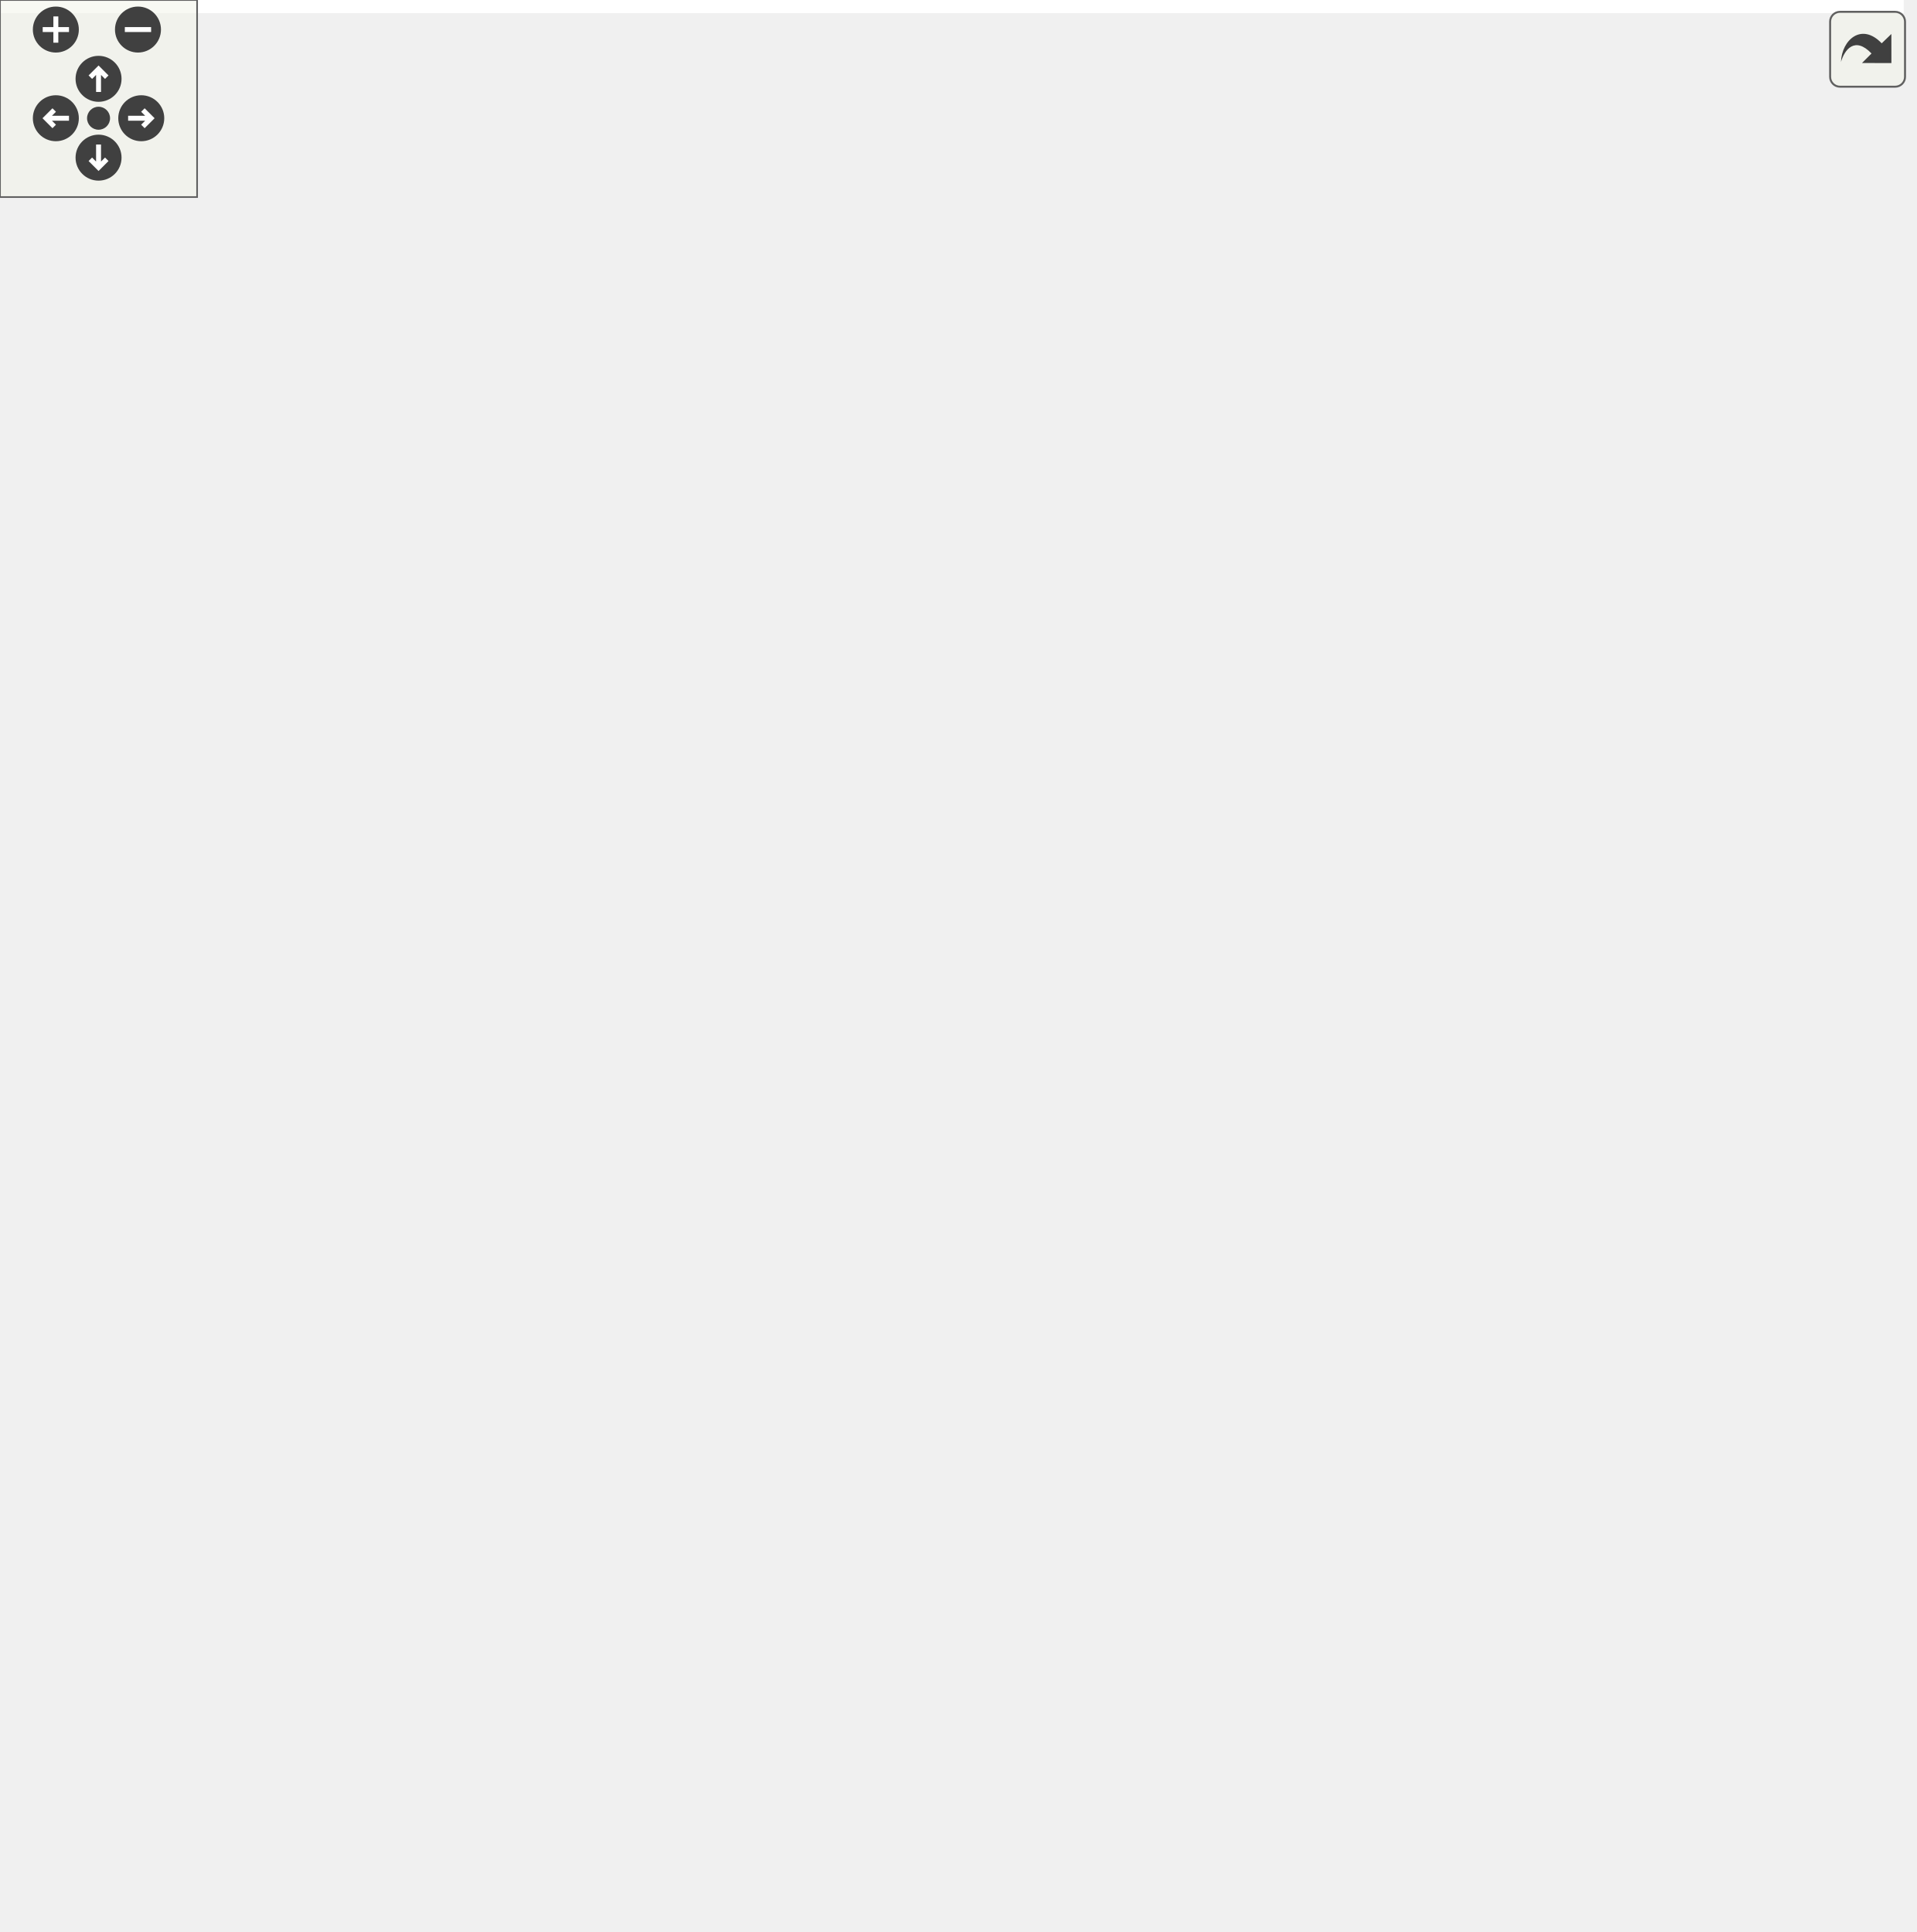
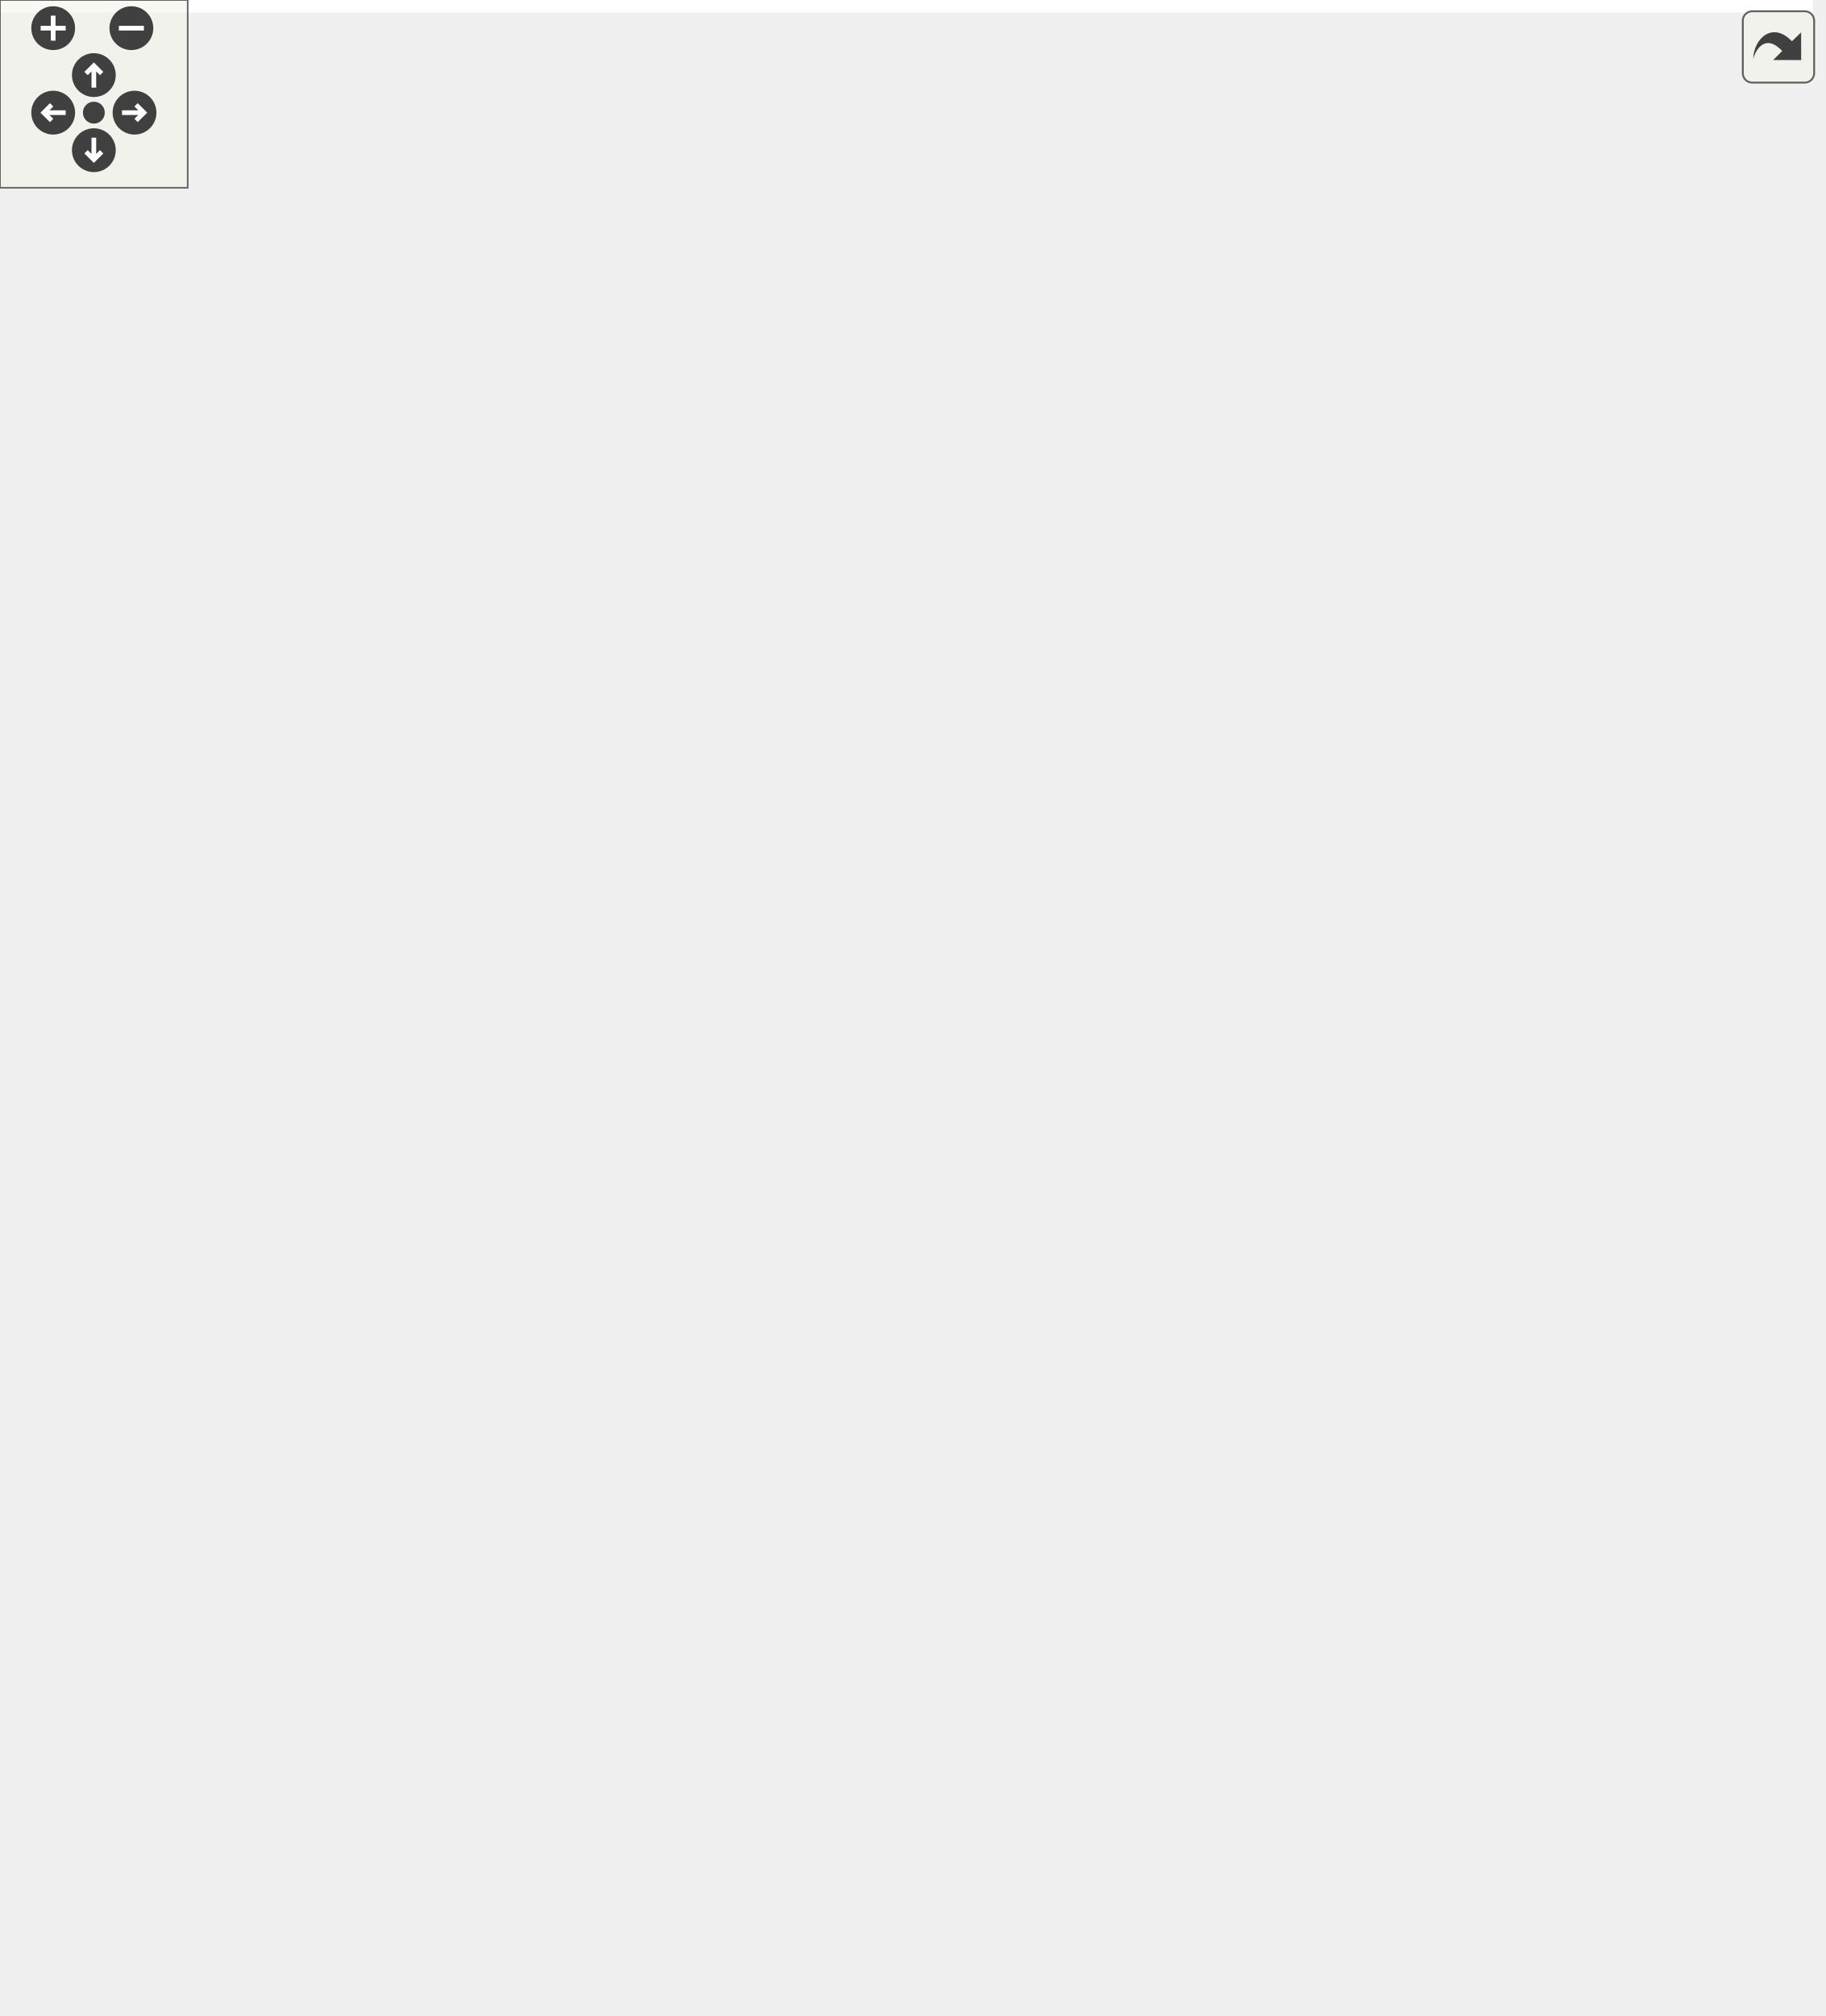
<svg xmlns="http://www.w3.org/2000/svg" xmlns:xlink="http://www.w3.org/1999/xlink" id="main" version="1.1" xml:space="preserve">
  <style type="text/css">
.edge:hover path { stroke: red; }
.edge:hover polygon { stroke: red; fill: red; }
</style>
  <defs>
    <circle id="rim" cx="0" cy="0" r="7" />
    <circle id="rim2" cx="0" cy="0" r="3.5" />
    <g id="zoomPlus">
      <use xlink:href="#rim" fill="#404040">
        <set attributeName="fill" to="#808080" begin="zoomplus.mouseover" end="zoomplus.mouseout" />
      </use>
      <path d="M-4,0h8M0,-4v8" fill="none" stroke="white" stroke-width="1.5" pointer-events="none" />
    </g>
    <g id="zoomMin">
      <use xlink:href="#rim" fill="#404040">
        <set attributeName="fill" to="#808080" begin="zoomminus.mouseover" end="zoomminus.mouseout" />
      </use>
      <path d="M-4,0h8" fill="none" stroke="white" stroke-width="1.5" pointer-events="none" />
    </g>
    <g id="dirArrow">
      <path fill="none" stroke="white" stroke-width="1.5" d="M0,-3.0v7 M-2.5,-0.5L0,-3.0L2.5,-0.5" />
    </g>
    <g id="resetDef">
      <use xlink:href="#rim2" fill="#404040">
        <set attributeName="fill" to="#808080" begin="reset.mouseover" end="reset.mouseout" />
      </use>
    </g>
  </defs>
  <svg id="graph" class="graph">
    <g id="viewport">
-       <polygon fill="white" stroke="none" points="-4,4 -4,-528 579.5,-528 579.5,4 -4,4" />
+       <polygon fill="white" stroke="none" points="-4,4 -4,-584 579.5,-584 579.5,4 -4,4" />
      <g id="node1" class="node">
-         <polygon fill="#bfbfbf" stroke="black" points="315,-504.5 315,-523.5 401,-523.5 401,-504.5 315,-504.5" />
-         <text text-anchor="middle" x="358" y="-511.5" font-family="Helvetica,sans-Serif" font-size="10.00">src/base_defs.c</text>
+         <polygon fill="#bfbfbf" stroke="black" points="301,-560.5 301,-579.5 387,-579.5 387,-560.5 301,-560.5" />
+         <text text-anchor="middle" x="344" y="-567.5" font-family="Helvetica,sans-Serif" font-size="10.00">src/base_defs.c</text>
      </g>
      <g id="node2" class="node">
        <g id="a_node2">
          <a xlink:href="base__defs_8h.html" target="_top" xlink:title="auto-generated system definitions ">
            <polygon fill="white" stroke="black" points="369,-280.5 369,-299.5 439,-299.5 439,-280.5 369,-280.5" />
            <text text-anchor="middle" x="404" y="-287.5" font-family="Helvetica,sans-Serif" font-size="10.00">base_defs.h</text>
          </a>
        </g>
      </g>
      <g id="edge1" class="edge">
-         <path fill="none" stroke="midnightblue" d="M360.428,-504.405C362.947,-495.373 366.939,-480.736 370,-468 383.74,-410.825 395.629,-342.213 400.981,-309.764" />
-         <polygon fill="midnightblue" stroke="midnightblue" points="404.494,-309.967 402.648,-299.534 397.585,-308.841 404.494,-309.967" />
+         <path fill="none" stroke="midnightblue" d="M362.29,-560.345C392.373,-544.692 449,-508.634 449,-459 449,-459 449,-459 449,-401 449,-365.93 429.163,-328.939 415.831,-308.037" />
+         <polygon fill="midnightblue" stroke="midnightblue" points="418.7,-306.031 410.257,-299.63 412.866,-309.899 418.7,-306.031" />
      </g>
      <g id="node3" class="node">
        <g id="a_node3">
          <a xlink:href="sys__defs_8h.html" target="_top" xlink:title="Defines types and vars for system defined semantics. ">
            <polygon fill="white" stroke="black" points="354.5,-224.5 354.5,-243.5 419.5,-243.5 419.5,-224.5 354.5,-224.5" />
            <text text-anchor="middle" x="387" y="-231.5" font-family="Helvetica,sans-Serif" font-size="10.00">sys_defs.h</text>
          </a>
        </g>
      </g>
      <g id="edge19" class="edge">
-         <path fill="none" stroke="midnightblue" d="M364.388,-504.382C370.717,-495.57 380.393,-481.323 387,-468 422.292,-396.834 434.236,-378.235 448,-300 449.54,-291.246 452.007,-287.935 448,-280 441.193,-266.52 428.232,-256.083 416.002,-248.67" />
-         <polygon fill="midnightblue" stroke="midnightblue" points="417.343,-245.41 406.906,-243.59 413.93,-251.521 417.343,-245.41" />
+         <path fill="none" stroke="midnightblue" d="M374.677,-560.464C416.695,-546.682 487,-515.223 487,-459 487,-459 487,-459 487,-401 487,-344.498 480.991,-325.871 448,-280 438.815,-267.229 424.909,-256.574 412.692,-248.842" />
+         <polygon fill="midnightblue" stroke="midnightblue" points="414.164,-245.645 403.786,-243.514 410.57,-251.651 414.164,-245.645" />
      </g>
      <g id="node18" class="node">
        <g id="a_node18">
          <a xlink:href="def_8h.html" target="_top" xlink:title="header file for symbol and structure definition functions ">
-             <polygon fill="white" stroke="black" points="335,-392.5 335,-411.5 373,-411.5 373,-392.5 335,-392.5" />
-             <text text-anchor="middle" x="354" y="-399.5" font-family="Helvetica,sans-Serif" font-size="10.00">def.h</text>
+             <polygon fill="white" stroke="black" points="334,-392.5 334,-411.5 372,-411.5 372,-392.5 334,-392.5" />
+             <text text-anchor="middle" x="353" y="-399.5" font-family="Helvetica,sans-Serif" font-size="10.00">def.h</text>
          </a>
        </g>
      </g>
      <g id="edge20" class="edge">
-         <path fill="none" stroke="midnightblue" d="M357.686,-504.368C357.041,-486.617 355.552,-445.666 354.676,-421.597" />
-         <polygon fill="midnightblue" stroke="midnightblue" points="358.174,-421.458 354.312,-411.591 351.178,-421.712 358.174,-421.458" />
+         <path fill="none" stroke="midnightblue" d="M344.484,-560.075C345.901,-533.945 350.061,-457.211 351.993,-421.577" />
+         <polygon fill="midnightblue" stroke="midnightblue" points="355.489,-421.743 352.535,-411.568 348.499,-421.364 355.489,-421.743" />
      </g>
      <g id="node23" class="node">
        <g id="a_node23">
          <a xlink:href="process_8h.html" target="_top" xlink:title="processing header files ">
            <polygon fill="white" stroke="black" points="108.5,-392.5 108.5,-411.5 167.5,-411.5 167.5,-392.5 108.5,-392.5" />
            <text text-anchor="middle" x="138" y="-399.5" font-family="Helvetica,sans-Serif" font-size="10.00">process.h</text>
          </a>
        </g>
      </g>
      <g id="edge32" class="edge">
-         <path fill="none" stroke="midnightblue" d="M338.903,-504.493C319.24,-495.652 287.778,-481.276 261,-468 226.614,-450.952 187.524,-430.024 162.82,-416.601" />
-         <polygon fill="midnightblue" stroke="midnightblue" points="164.242,-413.39 153.786,-411.679 160.893,-419.537 164.242,-413.39" />
+         <path fill="none" stroke="midnightblue" d="M307.371,-560.489C283.113,-553.553 251.547,-541.925 228,-524 190.3,-495.301 160.924,-446.707 146.945,-420.691" />
+         <polygon fill="midnightblue" stroke="midnightblue" points="149.94,-418.866 142.208,-411.623 143.736,-422.107 149.94,-418.866" />
      </g>
      <g id="node24" class="node">
        <g id="a_node24">
          <a xlink:href="receptor_8h.html" target="_top" xlink:title="receptor implementation header file ">
-             <polygon fill="white" stroke="black" points="270,-448.5 270,-467.5 330,-467.5 330,-448.5 270,-448.5" />
-             <text text-anchor="middle" x="300" y="-455.5" font-family="Helvetica,sans-Serif" font-size="10.00">receptor.h</text>
+             <polygon fill="white" stroke="black" points="262,-448.5 262,-467.5 322,-467.5 322,-448.5 262,-448.5" />
+             <text text-anchor="middle" x="292" y="-455.5" font-family="Helvetica,sans-Serif" font-size="10.00">receptor.h</text>
          </a>
        </g>
      </g>
      <g id="edge34" class="edge">
-         <path fill="none" stroke="midnightblue" d="M348.681,-504.324C340.107,-496.341 327.188,-484.313 316.812,-474.653" />
-         <polygon fill="midnightblue" stroke="midnightblue" points="319.192,-472.086 309.488,-467.834 314.422,-477.21 319.192,-472.086" />
+         <path fill="none" stroke="midnightblue" d="M339.92,-560.368C331.452,-542.456 311.818,-500.923 300.485,-476.948" />
+         <polygon fill="midnightblue" stroke="midnightblue" points="303.5,-475.136 296.061,-467.591 297.171,-478.128 303.5,-475.136" />
+       </g>
+       <g id="node27" class="node">
+         <g id="a_node27">
+           <a xlink:href="protocol_8h.html" target="_top" xlink:title="protocol helpers header file ">
+             <polygon fill="white" stroke="black" points="237.5,-504.5 237.5,-523.5 296.5,-523.5 296.5,-504.5 237.5,-504.5" />
+             <text text-anchor="middle" x="267" y="-511.5" font-family="Helvetica,sans-Serif" font-size="10.00">protocol.h</text>
+           </a>
+         </g>
+       </g>
+       <g id="edge43" class="edge">
+         <path fill="none" stroke="midnightblue" d="M331.629,-560.324C319.842,-552.058 301.868,-539.453 287.864,-529.632" />
+         <polygon fill="midnightblue" stroke="midnightblue" points="289.538,-526.531 279.341,-523.655 285.518,-532.262 289.538,-526.531" />
      </g>
      <g id="edge2" class="edge">
        <path fill="none" stroke="midnightblue" d="M401.193,-280.083C398.915,-272.849 395.629,-262.409 392.792,-253.397" />
        <polygon fill="midnightblue" stroke="midnightblue" points="396.096,-252.239 389.755,-243.751 389.419,-254.341 396.096,-252.239" />
      </g>
      <g id="node4" class="node">
        <g id="a_node4">
          <a xlink:href="ceptr__types_8h_source.html" target="_top" xlink:title="ceptr_types.h">
            <polygon fill="white" stroke="black" points="339,-112.5 339,-131.5 415,-131.5 415,-112.5 339,-112.5" />
            <text text-anchor="middle" x="377" y="-119.5" font-family="Helvetica,sans-Serif" font-size="10.00">ceptr_types.h</text>
          </a>
        </g>
      </g>
      <g id="edge3" class="edge">
        <path fill="none" stroke="midnightblue" d="M386.215,-224.368C384.602,-206.617 380.879,-165.666 378.691,-141.597" />
        <polygon fill="midnightblue" stroke="midnightblue" points="382.172,-141.233 377.781,-131.591 375.201,-141.867 382.172,-141.233" />
      </g>
      <g id="node13" class="node">
        <g id="a_node13">
          <a xlink:href="semtable_8h.html" target="_top" xlink:title="header file for table for coordinating meaning across a vmhost ">
            <polygon fill="white" stroke="black" points="293.5,-168.5 293.5,-187.5 358.5,-187.5 358.5,-168.5 293.5,-168.5" />
            <text text-anchor="middle" x="326" y="-175.5" font-family="Helvetica,sans-Serif" font-size="10.00">semtable.h</text>
          </a>
        </g>
      </g>
      <g id="edge12" class="edge">
        <path fill="none" stroke="midnightblue" d="M377.199,-224.324C368.182,-216.341 354.594,-204.313 343.682,-194.653" />
        <polygon fill="midnightblue" stroke="midnightblue" points="345.787,-191.842 335.979,-187.834 341.147,-197.083 345.787,-191.842" />
      </g>
      <g id="node5" class="node">
        <polygon fill="white" stroke="#bfbfbf" points="414.5,-56.5 414.5,-75.5 463.5,-75.5 463.5,-56.5 414.5,-56.5" />
        <text text-anchor="middle" x="439" y="-63.5" font-family="Helvetica,sans-Serif" font-size="10.00">stdint.h</text>
      </g>
      <g id="edge4" class="edge">
        <path fill="none" stroke="midnightblue" d="M386.961,-112.324C396.127,-104.341 409.937,-92.313 421.028,-82.653" />
        <polygon fill="midnightblue" stroke="midnightblue" points="423.615,-85.041 428.857,-75.834 419.018,-79.762 423.615,-85.041" />
      </g>
      <g id="node6" class="node">
        <polygon fill="white" stroke="#bfbfbf" points="276,-56.5 276,-75.5 322,-75.5 322,-56.5 276,-56.5" />
        <text text-anchor="middle" x="299" y="-63.5" font-family="Helvetica,sans-Serif" font-size="10.00">stdio.h</text>
      </g>
      <g id="edge5" class="edge">
        <path fill="none" stroke="midnightblue" d="M364.468,-112.324C352.414,-103.979 333.973,-91.212 319.731,-81.352" />
        <polygon fill="midnightblue" stroke="midnightblue" points="321.715,-78.469 311.501,-75.654 317.731,-84.224 321.715,-78.469" />
      </g>
      <g id="node7" class="node">
        <g id="a_node7">
          <a xlink:href="uthash_8h_source.html" target="_top" xlink:title="uthash.h">
            <polygon fill="white" stroke="black" points="482,-56.5 482,-75.5 536,-75.5 536,-56.5 482,-56.5" />
            <text text-anchor="middle" x="509" y="-63.5" font-family="Helvetica,sans-Serif" font-size="10.00">uthash.h</text>
          </a>
        </g>
      </g>
      <g id="edge6" class="edge">
        <path fill="none" stroke="midnightblue" d="M397.916,-112.444C419.736,-103.517 454.15,-89.439 478.892,-79.317" />
        <polygon fill="midnightblue" stroke="midnightblue" points="480.252,-82.542 488.182,-75.516 477.601,-76.063 480.252,-82.542" />
      </g>
      <g id="node12" class="node">
        <polygon fill="white" stroke="#bfbfbf" points="340,-56.5 340,-75.5 396,-75.5 396,-56.5 340,-56.5" />
        <text text-anchor="middle" x="368" y="-63.5" font-family="Helvetica,sans-Serif" font-size="10.00">stdbool.h</text>
      </g>
      <g id="edge11" class="edge">
        <path fill="none" stroke="midnightblue" d="M375.514,-112.083C374.321,-104.927 372.606,-94.635 371.115,-85.691" />
        <polygon fill="midnightblue" stroke="midnightblue" points="374.555,-85.04 369.459,-75.751 367.65,-86.19 374.555,-85.04" />
      </g>
      <g id="node8" class="node">
        <polygon fill="white" stroke="#bfbfbf" points="303.5,-0.5 303.5,-19.5 352.5,-19.5 352.5,-0.5 303.5,-0.5" />
        <text text-anchor="middle" x="328" y="-7.5" font-family="Helvetica,sans-Serif" font-size="10.00">string.h</text>
      </g>
      <g id="edge7" class="edge">
        <path fill="none" stroke="midnightblue" d="M481.902,-56.916C450.038,-47.409 397.1,-31.616 362.376,-21.256" />
        <polygon fill="midnightblue" stroke="midnightblue" points="363.246,-17.863 352.663,-18.358 361.245,-24.571 363.246,-17.863" />
      </g>
      <g id="node9" class="node">
        <polygon fill="white" stroke="#bfbfbf" points="446,-0.5 446,-19.5 498,-19.5 498,-0.5 446,-0.5" />
        <text text-anchor="middle" x="472" y="-7.5" font-family="Helvetica,sans-Serif" font-size="10.00">stddef.h</text>
      </g>
      <g id="edge8" class="edge">
        <path fill="none" stroke="midnightblue" d="M502.89,-56.083C497.718,-48.534 490.154,-37.495 483.806,-28.23" />
        <polygon fill="midnightblue" stroke="midnightblue" points="486.536,-26.022 477.996,-19.751 480.761,-29.979 486.536,-26.022" />
      </g>
      <g id="node10" class="node">
        <polygon fill="white" stroke="#bfbfbf" points="88,-0.5 88,-19.5 136,-19.5 136,-0.5 88,-0.5" />
        <text text-anchor="middle" x="112" y="-7.5" font-family="Helvetica,sans-Serif" font-size="10.00">stdlib.h</text>
      </g>
      <g id="edge9" class="edge">
        <path fill="none" stroke="midnightblue" d="M481.999,-58.055C478.644,-57.303 475.251,-56.597 472,-56 353.163,-34.193 210.292,-19.801 146.126,-13.955" />
        <polygon fill="midnightblue" stroke="midnightblue" points="146.433,-10.469 136.16,-13.058 145.806,-17.44 146.433,-10.469" />
      </g>
      <g id="node11" class="node">
        <polygon fill="white" stroke="#bfbfbf" points="516.5,-0.5 516.5,-19.5 575.5,-19.5 575.5,-0.5 516.5,-0.5" />
        <text text-anchor="middle" x="546" y="-7.5" font-family="Helvetica,sans-Serif" font-size="10.00">inttypes.h</text>
      </g>
      <g id="edge10" class="edge">
        <path fill="none" stroke="midnightblue" d="M515.11,-56.083C520.282,-48.534 527.846,-37.495 534.194,-28.23" />
        <polygon fill="midnightblue" stroke="midnightblue" points="537.239,-29.979 540.004,-19.751 531.464,-26.022 537.239,-29.979" />
      </g>
      <g id="edge13" class="edge">
        <path fill="none" stroke="midnightblue" d="M334.422,-168.083C341.848,-160.22 352.852,-148.569 361.812,-139.081" />
        <polygon fill="midnightblue" stroke="midnightblue" points="364.413,-141.424 368.735,-131.751 359.324,-136.618 364.413,-141.424" />
      </g>
      <g id="node14" class="node">
        <g id="a_node14">
          <a xlink:href="ceptr__error_8h_source.html" target="_top" xlink:title="ceptr_error.h">
            <polygon fill="white" stroke="black" points="127.5,-112.5 127.5,-131.5 198.5,-131.5 198.5,-112.5 127.5,-112.5" />
            <text text-anchor="middle" x="163" y="-119.5" font-family="Helvetica,sans-Serif" font-size="10.00">ceptr_error.h</text>
          </a>
        </g>
      </g>
      <g id="edge14" class="edge">
        <path fill="none" stroke="midnightblue" d="M300.172,-168.444C272.751,-159.359 229.223,-144.939 198.568,-134.783" />
        <polygon fill="midnightblue" stroke="midnightblue" points="199.3,-131.339 188.707,-131.516 197.099,-137.984 199.3,-131.339" />
      </g>
      <g id="edge15" class="edge">
        <path fill="none" stroke="midnightblue" d="M184.55,-112.444C207.031,-103.517 242.488,-89.439 267.98,-79.317" />
        <polygon fill="midnightblue" stroke="midnightblue" points="269.549,-82.46 277.551,-75.516 266.965,-75.954 269.549,-82.46" />
      </g>
      <g id="node15" class="node">
        <polygon fill="white" stroke="#bfbfbf" points="208,-56.5 208,-75.5 258,-75.5 258,-56.5 208,-56.5" />
        <text text-anchor="middle" x="233" y="-63.5" font-family="Helvetica,sans-Serif" font-size="10.00">signal.h</text>
      </g>
      <g id="edge16" class="edge">
        <path fill="none" stroke="midnightblue" d="M174.247,-112.324C184.797,-104.185 200.801,-91.84 213.442,-82.087" />
        <polygon fill="midnightblue" stroke="midnightblue" points="215.769,-84.713 221.549,-75.834 211.493,-79.171 215.769,-84.713" />
      </g>
      <g id="node16" class="node">
        <polygon fill="white" stroke="#bfbfbf" points="66,-56.5 66,-75.5 118,-75.5 118,-56.5 66,-56.5" />
        <text text-anchor="middle" x="92" y="-63.5" font-family="Helvetica,sans-Serif" font-size="10.00">assert.h</text>
      </g>
      <g id="edge17" class="edge">
        <path fill="none" stroke="midnightblue" d="M151.593,-112.324C140.891,-104.185 124.659,-91.84 111.837,-82.087" />
        <polygon fill="midnightblue" stroke="midnightblue" points="113.693,-79.102 103.615,-75.834 109.456,-84.673 113.693,-79.102" />
      </g>
      <g id="node17" class="node">
        <polygon fill="white" stroke="#bfbfbf" points="136,-56.5 136,-75.5 190,-75.5 190,-56.5 136,-56.5" />
        <text text-anchor="middle" x="163" y="-63.5" font-family="Helvetica,sans-Serif" font-size="10.00">setjmp.h</text>
      </g>
      <g id="edge18" class="edge">
        <path fill="none" stroke="midnightblue" d="M163,-112.083C163,-105.006 163,-94.861 163,-85.987" />
        <polygon fill="midnightblue" stroke="midnightblue" points="166.5,-85.751 163,-75.751 159.5,-85.751 166.5,-85.751" />
      </g>
      <g id="node19" class="node">
        <g id="a_node19">
          <a xlink:href="tree_8h.html" target="_top" xlink:title="semantic trees header file ">
            <polygon fill="white" stroke="black" points="190.5,-336.5 190.5,-355.5 231.5,-355.5 231.5,-336.5 190.5,-336.5" />
            <text text-anchor="middle" x="211" y="-343.5" font-family="Helvetica,sans-Serif" font-size="10.00">tree.h</text>
          </a>
        </g>
      </g>
      <g id="edge21" class="edge">
-         <path fill="none" stroke="midnightblue" d="M334.714,-393.717C310.71,-384.653 269.44,-369.068 241.22,-358.412" />
-         <polygon fill="midnightblue" stroke="midnightblue" points="242.423,-355.125 231.832,-354.867 239.95,-361.674 242.423,-355.125" />
+         <path fill="none" stroke="midnightblue" d="M333.849,-393.717C310.116,-384.692 269.389,-369.204 241.376,-358.551" />
+         <polygon fill="midnightblue" stroke="midnightblue" points="242.277,-355.15 231.686,-354.867 239.789,-361.692 242.277,-355.15" />
      </g>
      <g id="node22" class="node">
        <polygon fill="white" stroke="#bfbfbf" points="331,-336.5 331,-355.5 383,-355.5 383,-336.5 331,-336.5" />
        <text text-anchor="middle" x="357" y="-343.5" font-family="Helvetica,sans-Serif" font-size="10.00">stdarg.h</text>
      </g>
      <g id="edge31" class="edge">
-         <path fill="none" stroke="midnightblue" d="M354.495,-392.083C354.889,-385.006 355.452,-374.861 355.945,-365.986" />
-         <polygon fill="midnightblue" stroke="midnightblue" points="359.454,-365.93 356.514,-355.751 352.464,-365.542 359.454,-365.93" />
+         <path fill="none" stroke="midnightblue" d="M353.661,-392.083C354.185,-385.006 354.936,-374.861 355.594,-365.986" />
+         <polygon fill="midnightblue" stroke="midnightblue" points="359.103,-365.982 356.352,-355.751 352.123,-365.465 359.103,-365.982" />
      </g>
      <g id="edge26" class="edge">
        <path fill="none" stroke="midnightblue" d="M231.654,-339.221C263.031,-330.442 323.306,-313.578 363.596,-302.305" />
        <polygon fill="midnightblue" stroke="midnightblue" points="364.692,-305.633 373.379,-299.568 362.805,-298.892 364.692,-305.633" />
      </g>
      <g id="edge25" class="edge">
        <path fill="none" stroke="midnightblue" d="M224.81,-336.368C255.141,-317.412 327.799,-272.001 364.692,-248.942" />
        <polygon fill="midnightblue" stroke="midnightblue" points="366.629,-251.859 373.254,-243.591 362.919,-245.923 366.629,-251.859" />
      </g>
      <g id="edge27" class="edge">
        <path fill="none" stroke="midnightblue" d="M219.07,-336.338C226.714,-327.717 238.033,-313.813 245,-300 272.55,-245.381 244.418,-214.642 284,-168 297.024,-152.653 316.5,-142.114 334.269,-135.117" />
        <polygon fill="midnightblue" stroke="midnightblue" points="335.726,-138.311 343.913,-131.586 333.32,-131.737 335.726,-138.311" />
      </g>
      <g id="edge22" class="edge">
        <path fill="none" stroke="midnightblue" d="M190.475,-341.856C144.649,-333.552 38,-306.54 38,-235 38,-235 38,-235 38,-121 38,-90.902 34.481,-75.97 57,-56 91.393,-25.5 227.65,-15.418 292.863,-12.298" />
        <polygon fill="midnightblue" stroke="midnightblue" points="293.231,-15.785 303.063,-11.839 292.916,-8.792 293.231,-15.785" />
      </g>
      <g id="edge23" class="edge">
        <path fill="none" stroke="midnightblue" d="M190.358,-342.499C147.06,-336.871 48.708,-321.962 24,-300 0.983,-279.541 0,-265.795 0,-235 0,-235 0,-235 0,-121 0,-90.205 3.558,-79.032 24,-56 38.386,-39.791 59.997,-28.623 78.202,-21.466" />
        <polygon fill="midnightblue" stroke="midnightblue" points="79.455,-24.735 87.626,-17.991 77.032,-18.167 79.455,-24.735" />
      </g>
      <g id="edge24" class="edge">
        <path fill="none" stroke="midnightblue" d="M200.529,-336.354C182.172,-320.404 144.908,-284.279 132,-244 120.361,-207.68 139.346,-164.154 152.37,-140.466" />
        <polygon fill="midnightblue" stroke="midnightblue" points="155.515,-142.019 157.48,-131.608 149.452,-138.521 155.515,-142.019" />
      </g>
      <g id="node20" class="node">
        <g id="a_node20">
          <a xlink:href="stream_8h.html" target="_top" xlink:title="streams abstraction header file ">
            <polygon fill="white" stroke="black" points="181.5,-280.5 181.5,-299.5 236.5,-299.5 236.5,-280.5 181.5,-280.5" />
            <text text-anchor="middle" x="209" y="-287.5" font-family="Helvetica,sans-Serif" font-size="10.00">stream.h</text>
          </a>
        </g>
      </g>
      <g id="edge28" class="edge">
        <path fill="none" stroke="midnightblue" d="M210.67,-336.083C210.408,-329.006 210.032,-318.861 209.703,-309.986" />
        <polygon fill="midnightblue" stroke="midnightblue" points="213.192,-309.615 209.324,-299.751 206.197,-309.874 213.192,-309.615" />
      </g>
      <g id="edge29" class="edge">
        <path fill="none" stroke="midnightblue" d="M211.636,-280.372C217.827,-260.364 234.054,-209.358 251,-168 263.223,-138.169 279.785,-104.542 289.914,-84.595" />
        <polygon fill="midnightblue" stroke="midnightblue" points="293.127,-86 294.568,-75.504 286.896,-82.811 293.127,-86" />
      </g>
      <g id="node21" class="node">
        <polygon fill="white" stroke="#bfbfbf" points="141.5,-224.5 141.5,-243.5 198.5,-243.5 198.5,-224.5 141.5,-224.5" />
        <text text-anchor="middle" x="170" y="-231.5" font-family="Helvetica,sans-Serif" font-size="10.00">pthread.h</text>
      </g>
      <g id="edge30" class="edge">
        <path fill="none" stroke="midnightblue" d="M202.56,-280.083C197.051,-272.455 188.969,-261.264 182.235,-251.941" />
        <polygon fill="midnightblue" stroke="midnightblue" points="185.013,-249.809 176.32,-243.751 179.338,-253.907 185.013,-249.809" />
      </g>
      <g id="edge33" class="edge">
        <path fill="none" stroke="midnightblue" d="M149.729,-392.324C160.837,-384.107 177.742,-371.602 190.983,-361.807" />
        <polygon fill="midnightblue" stroke="midnightblue" points="193.1,-364.595 199.058,-355.834 188.937,-358.967 193.1,-364.595" />
      </g>
      <g id="edge35" class="edge">
-         <path fill="none" stroke="midnightblue" d="M300.392,-448.444C301.205,-429.943 303,-384.827 303,-347 303,-347 303,-347 303,-289 303,-256.12 312.968,-218.86 319.779,-197.235" />
+         <path fill="none" stroke="midnightblue" d="M293.438,-448.471C296.42,-430.022 303,-385.001 303,-347 303,-347 303,-347 303,-289 303,-256.12 312.968,-218.86 319.779,-197.235" />
        <polygon fill="midnightblue" stroke="midnightblue" points="323.112,-198.303 322.898,-187.711 316.46,-196.125 323.112,-198.303" />
      </g>
      <g id="edge37" class="edge">
-         <path fill="none" stroke="midnightblue" d="M308.917,-448.083C316.78,-440.22 328.431,-428.569 337.919,-419.081" />
-         <polygon fill="midnightblue" stroke="midnightblue" points="340.653,-421.297 345.249,-411.751 335.703,-416.347 340.653,-421.297" />
+         <path fill="none" stroke="midnightblue" d="M301.801,-448.324C310.818,-440.341 324.406,-428.313 335.318,-418.653" />
+         <polygon fill="midnightblue" stroke="midnightblue" points="337.853,-421.083 343.021,-411.834 333.213,-415.842 337.853,-421.083" />
      </g>
      <g id="edge36" class="edge">
-         <path fill="none" stroke="midnightblue" d="M293.016,-448.368C278.264,-430.135 243.708,-387.426 224.492,-363.675" />
-         <polygon fill="midnightblue" stroke="midnightblue" points="226.962,-361.164 217.951,-355.591 221.52,-365.567 226.962,-361.164" />
+         <path fill="none" stroke="midnightblue" d="M285.673,-448.126C276.701,-435.572 259.734,-411.933 245,-392 238.002,-382.533 230.077,-372.032 223.64,-363.557" />
+         <polygon fill="midnightblue" stroke="midnightblue" points="226.414,-361.423 217.572,-355.586 220.845,-365.663 226.414,-361.423" />
      </g>
      <g id="edge40" class="edge">
-         <path fill="none" stroke="midnightblue" d="M274.331,-448.444C247.077,-439.359 203.816,-424.939 173.349,-414.783" />
-         <polygon fill="midnightblue" stroke="midnightblue" points="174.143,-411.358 163.549,-411.516 171.929,-417.999 174.143,-411.358" />
+         <path fill="none" stroke="midnightblue" d="M267.598,-448.444C241.803,-439.399 200.923,-425.064 171.982,-414.916" />
+         <polygon fill="midnightblue" stroke="midnightblue" points="172.882,-411.523 162.288,-411.516 170.566,-418.128 172.882,-411.523" />
      </g>
      <g id="node25" class="node">
        <g id="a_node25">
          <a xlink:href="label_8h.html" target="_top" xlink:title="Label tables map human readable text strings to parts of semantic trees. ">
-             <polygon fill="white" stroke="black" points="449.5,-168.5 449.5,-187.5 494.5,-187.5 494.5,-168.5 449.5,-168.5" />
-             <text text-anchor="middle" x="472" y="-175.5" font-family="Helvetica,sans-Serif" font-size="10.00">label.h</text>
+             <polygon fill="white" stroke="black" points="448.5,-168.5 448.5,-187.5 493.5,-187.5 493.5,-168.5 448.5,-168.5" />
+             <text text-anchor="middle" x="471" y="-175.5" font-family="Helvetica,sans-Serif" font-size="10.00">label.h</text>
          </a>
        </g>
      </g>
      <g id="edge38" class="edge">
-         <path fill="none" stroke="midnightblue" d="M322.982,-448.358C340.703,-440.822 364.981,-428.506 382,-412 423.475,-371.775 427.422,-353.989 448,-300 461.235,-265.276 467.555,-222.034 470.253,-197.774" />
-         <polygon fill="midnightblue" stroke="midnightblue" points="473.739,-198.09 471.276,-187.786 466.775,-197.377 473.739,-198.09" />
+         <path fill="none" stroke="midnightblue" d="M317.724,-448.455C336.876,-441.107 362.756,-428.993 381,-412 423.445,-372.466 427.378,-354.215 448,-300 461.191,-265.32 467.067,-222.062 469.484,-197.788" />
+         <polygon fill="midnightblue" stroke="midnightblue" points="472.973,-198.067 470.387,-187.793 466.001,-197.437 472.973,-198.067" />
      </g>
      <g id="node26" class="node">
        <g id="a_node26">
          <a xlink:href="scape_8h.html" target="_top" xlink:title="scape header files ">
            <polygon fill="white" stroke="black" points="185.5,-392.5 185.5,-411.5 236.5,-411.5 236.5,-392.5 185.5,-392.5" />
            <text text-anchor="middle" x="211" y="-399.5" font-family="Helvetica,sans-Serif" font-size="10.00">scape.h</text>
          </a>
        </g>
      </g>
      <g id="edge41" class="edge">
-         <path fill="none" stroke="midnightblue" d="M285.701,-448.324C271.817,-439.9 250.508,-426.971 234.196,-417.074" />
-         <polygon fill="midnightblue" stroke="midnightblue" points="235.629,-413.85 225.264,-411.655 231.998,-419.834 235.629,-413.85" />
+         <path fill="none" stroke="midnightblue" d="M278.986,-448.324C266.468,-439.979 247.318,-427.212 232.529,-417.352" />
+         <polygon fill="midnightblue" stroke="midnightblue" points="234.244,-414.289 223.982,-411.655 230.361,-420.114 234.244,-414.289" />
      </g>
      <g id="edge39" class="edge">
-         <path fill="none" stroke="midnightblue" d="M456.737,-168.324C441.779,-159.822 418.745,-146.729 401.273,-136.797" />
-         <polygon fill="midnightblue" stroke="midnightblue" points="402.649,-133.553 392.226,-131.655 399.19,-139.639 402.649,-133.553" />
+         <path fill="none" stroke="midnightblue" d="M455.897,-168.324C441.097,-159.822 418.306,-146.729 401.018,-136.797" />
+         <polygon fill="midnightblue" stroke="midnightblue" points="402.48,-133.601 392.065,-131.655 398.993,-139.671 402.48,-133.601" />
      </g>
      <g id="edge42" class="edge">
        <path fill="none" stroke="midnightblue" d="M211,-392.083C211,-385.006 211,-374.861 211,-365.986" />
        <polygon fill="midnightblue" stroke="midnightblue" points="214.5,-365.751 211,-355.751 207.5,-365.751 214.5,-365.751" />
+       </g>
+       <g id="edge44" class="edge">
+         <path fill="none" stroke="midnightblue" d="M271.128,-504.083C274.514,-496.77 279.416,-486.181 283.619,-477.103" />
+         <polygon fill="midnightblue" stroke="midnightblue" points="286.923,-478.296 287.949,-467.751 280.571,-475.355 286.923,-478.296" />
      </g>
    </g>
  </svg>
  <g id="navigator" transform="translate(0 0)" fill="#404254">
    <rect fill="#f2f5e9" fill-opacity="0.5" stroke="#606060" stroke-width=".5" x="0" y="0" width="60" height="60" />
    <use id="zoomplus" xlink:href="#zoomPlus" x="17" y="9" />
    <use id="zoomminus" xlink:href="#zoomMin" x="42" y="9" />
    <use id="reset" xlink:href="#resetDef" x="30" y="36" />
    <g id="arrowUp" xlink:href="#dirArrow" transform="translate(30 24)">
      <use xlink:href="#rim" fill="#404040">
        <set attributeName="fill" to="#808080" begin="arrowUp.mouseover" end="arrowUp.mouseout" />
      </use>
      <path fill="none" stroke="white" stroke-width="1.5" d="M0,-3.0v7 M-2.5,-0.5L0,-3.0L2.5,-0.5" />
    </g>
    <g id="arrowRight" xlink:href="#dirArrow" transform="rotate(90) translate(36 -43)">
      <use xlink:href="#rim" fill="#404040">
        <set attributeName="fill" to="#808080" begin="arrowRight.mouseover" end="arrowRight.mouseout" />
      </use>
      <path fill="none" stroke="white" stroke-width="1.5" d="M0,-3.0v7 M-2.5,-0.5L0,-3.0L2.5,-0.5" />
    </g>
    <g id="arrowDown" xlink:href="#dirArrow" transform="rotate(180) translate(-30 -48)">
      <use xlink:href="#rim" fill="#404040">
        <set attributeName="fill" to="#808080" begin="arrowDown.mouseover" end="arrowDown.mouseout" />
      </use>
      <path fill="none" stroke="white" stroke-width="1.5" d="M0,-3.0v7 M-2.5,-0.5L0,-3.0L2.5,-0.5" />
    </g>
    <g id="arrowLeft" xlink:href="#dirArrow" transform="rotate(270) translate(-36 17)">
      <use xlink:href="#rim" fill="#404040">
        <set attributeName="fill" to="#808080" begin="arrowLeft.mouseover" end="arrowLeft.mouseout" />
      </use>
      <path fill="none" stroke="white" stroke-width="1.5" d="M0,-3.0v7 M-2.5,-0.5L0,-3.0L2.5,-0.5" />
    </g>
  </g>
  <svg viewBox="0 0 15 15" width="100%" height="30px" preserveAspectRatio="xMaxYMin meet">
    <g id="arrow_out" transform="scale(0.3 0.3)">
      <a xlink:href="base__defs_8c__incl_org.svg" target="_base">
        <rect id="button" ry="5" rx="5" y="6" x="6" height="38" width="38" fill="#f2f5e9" fill-opacity="0.5" stroke="#606060" stroke-width="1.0" />
        <path id="arrow" d="M 11.5,31.437 C 11.94,20.098 22.043,11.323 32.159,21.979 L 37.069,17.246 C 37.069,17.246 37.088,32 37.088,32 L 22.16,31.978 C 22.16,31.978 26.998,27.14 26.998,27.14 C 18.529,18.264 13.292,25.23 11.5,31.437 z" style="fill:#404040;" />
      </a>
    </g>
  </svg>
</svg>
